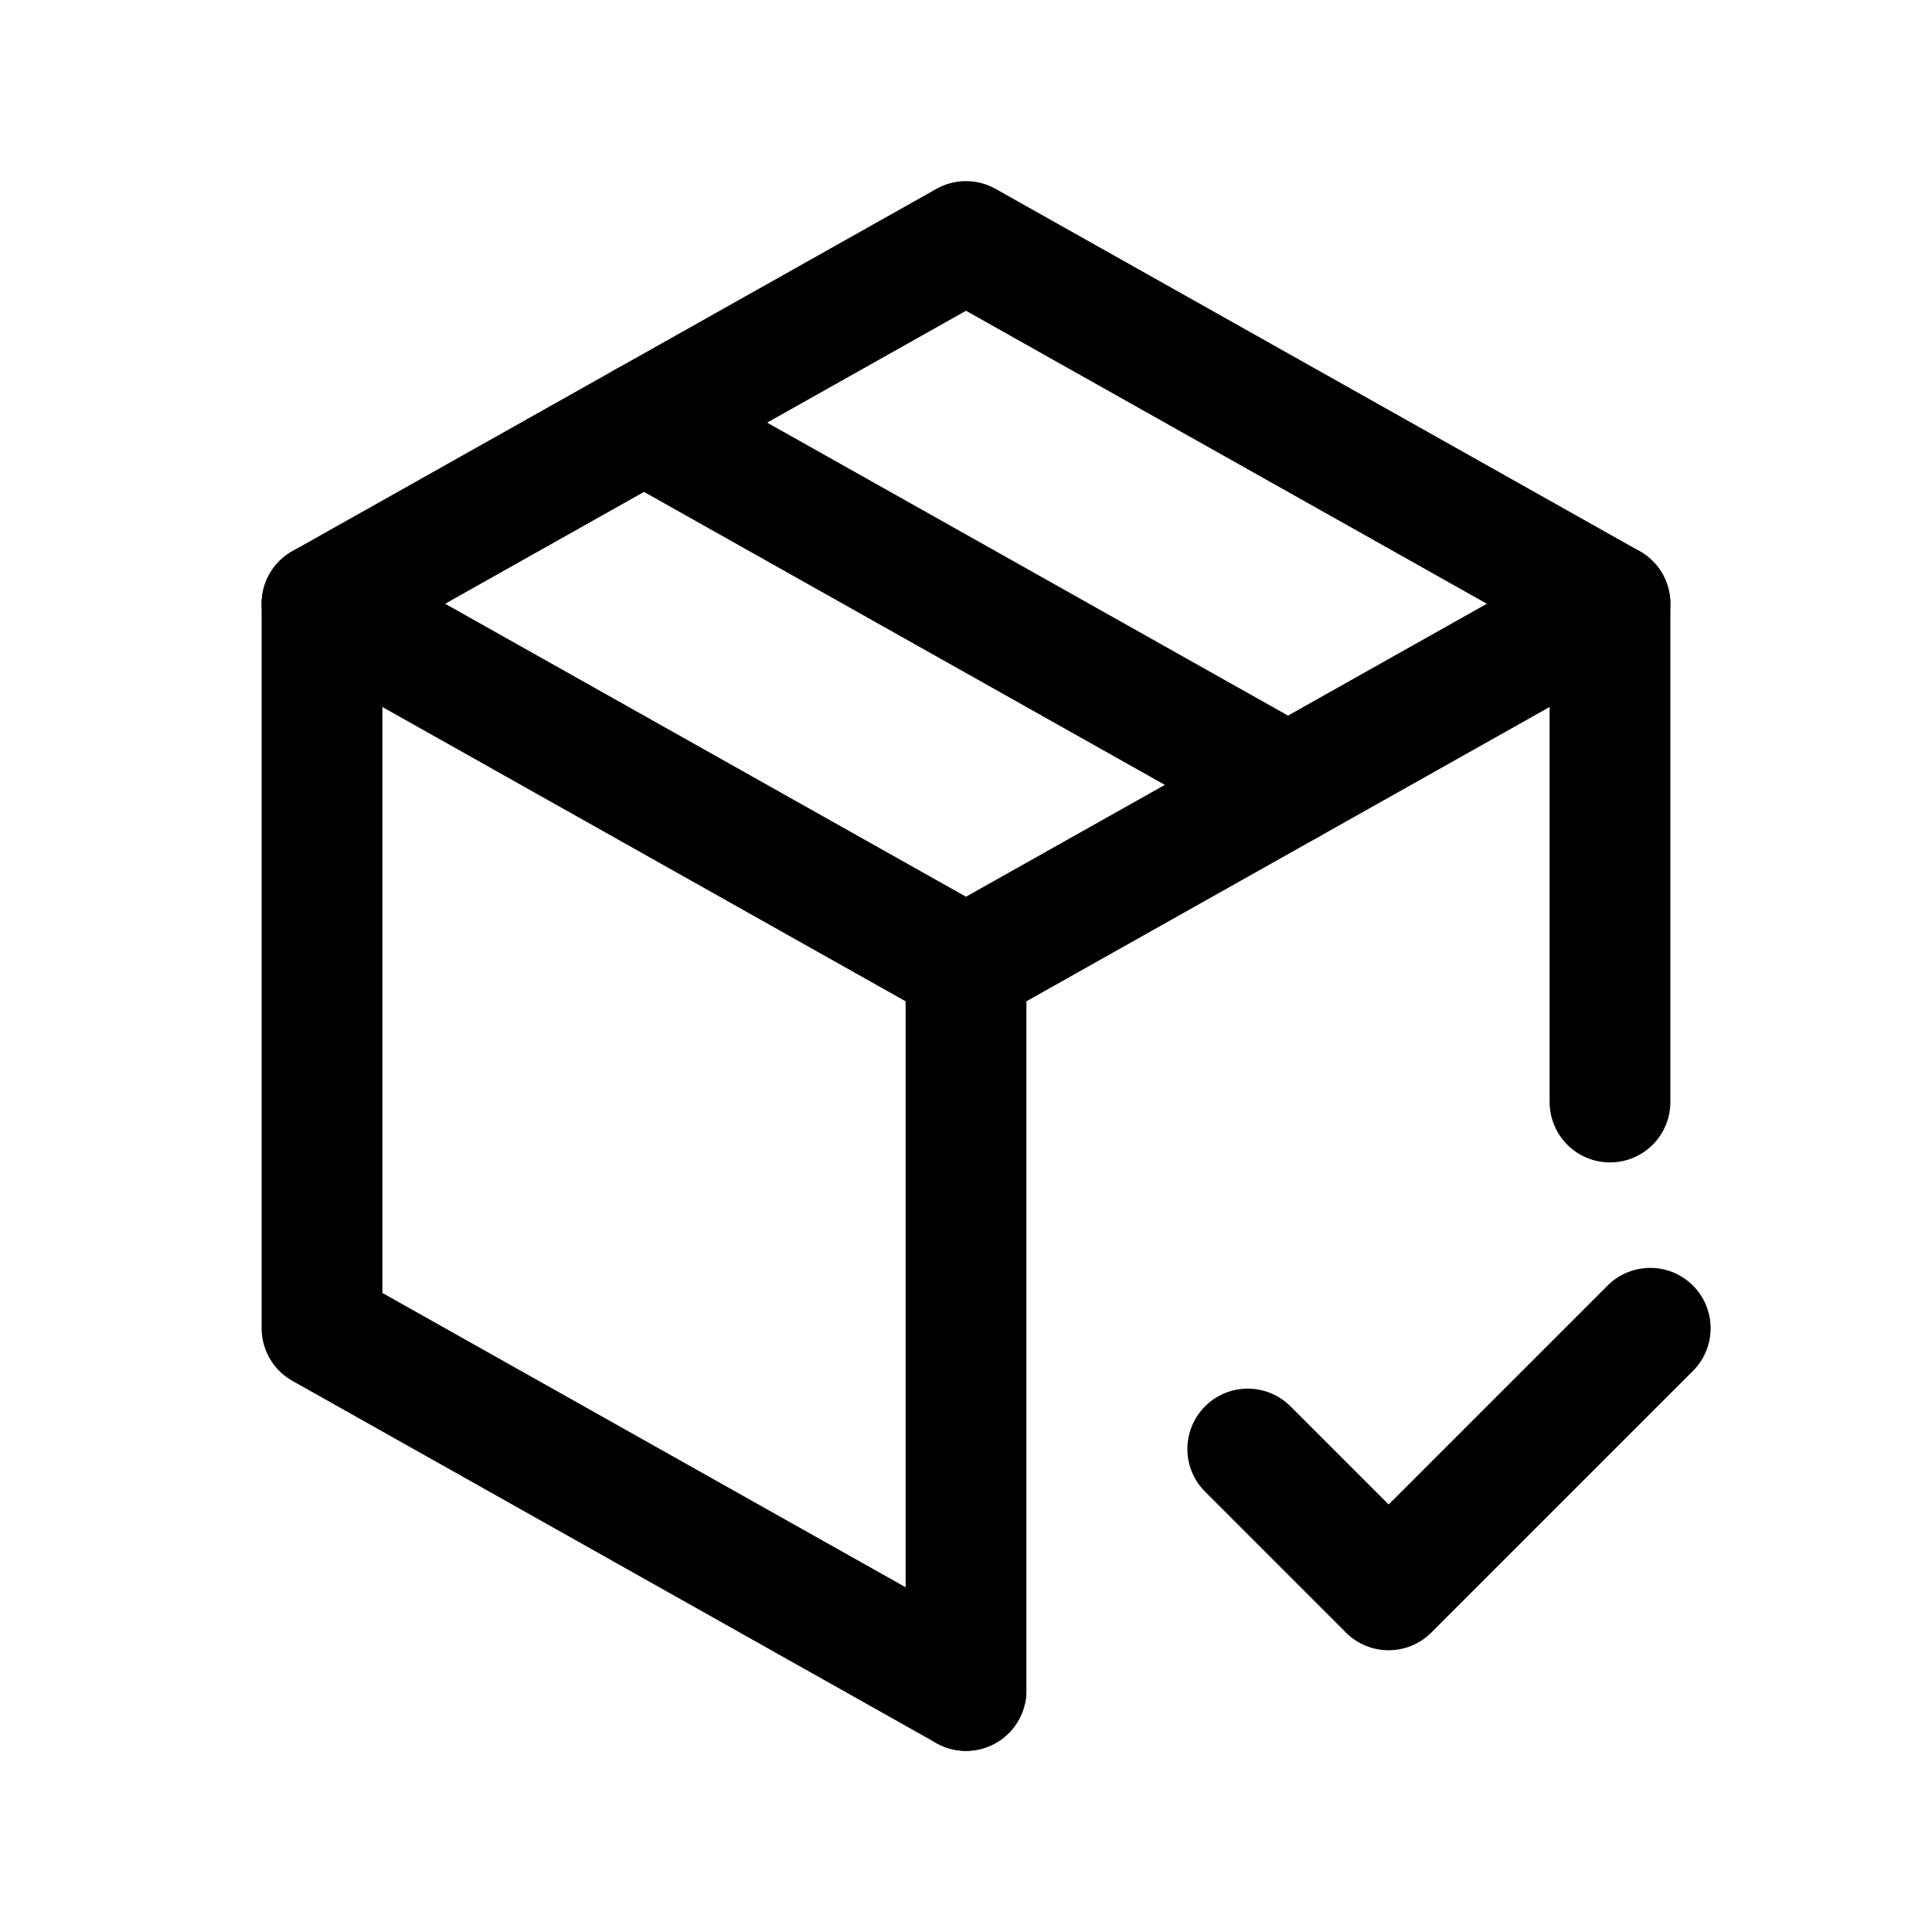
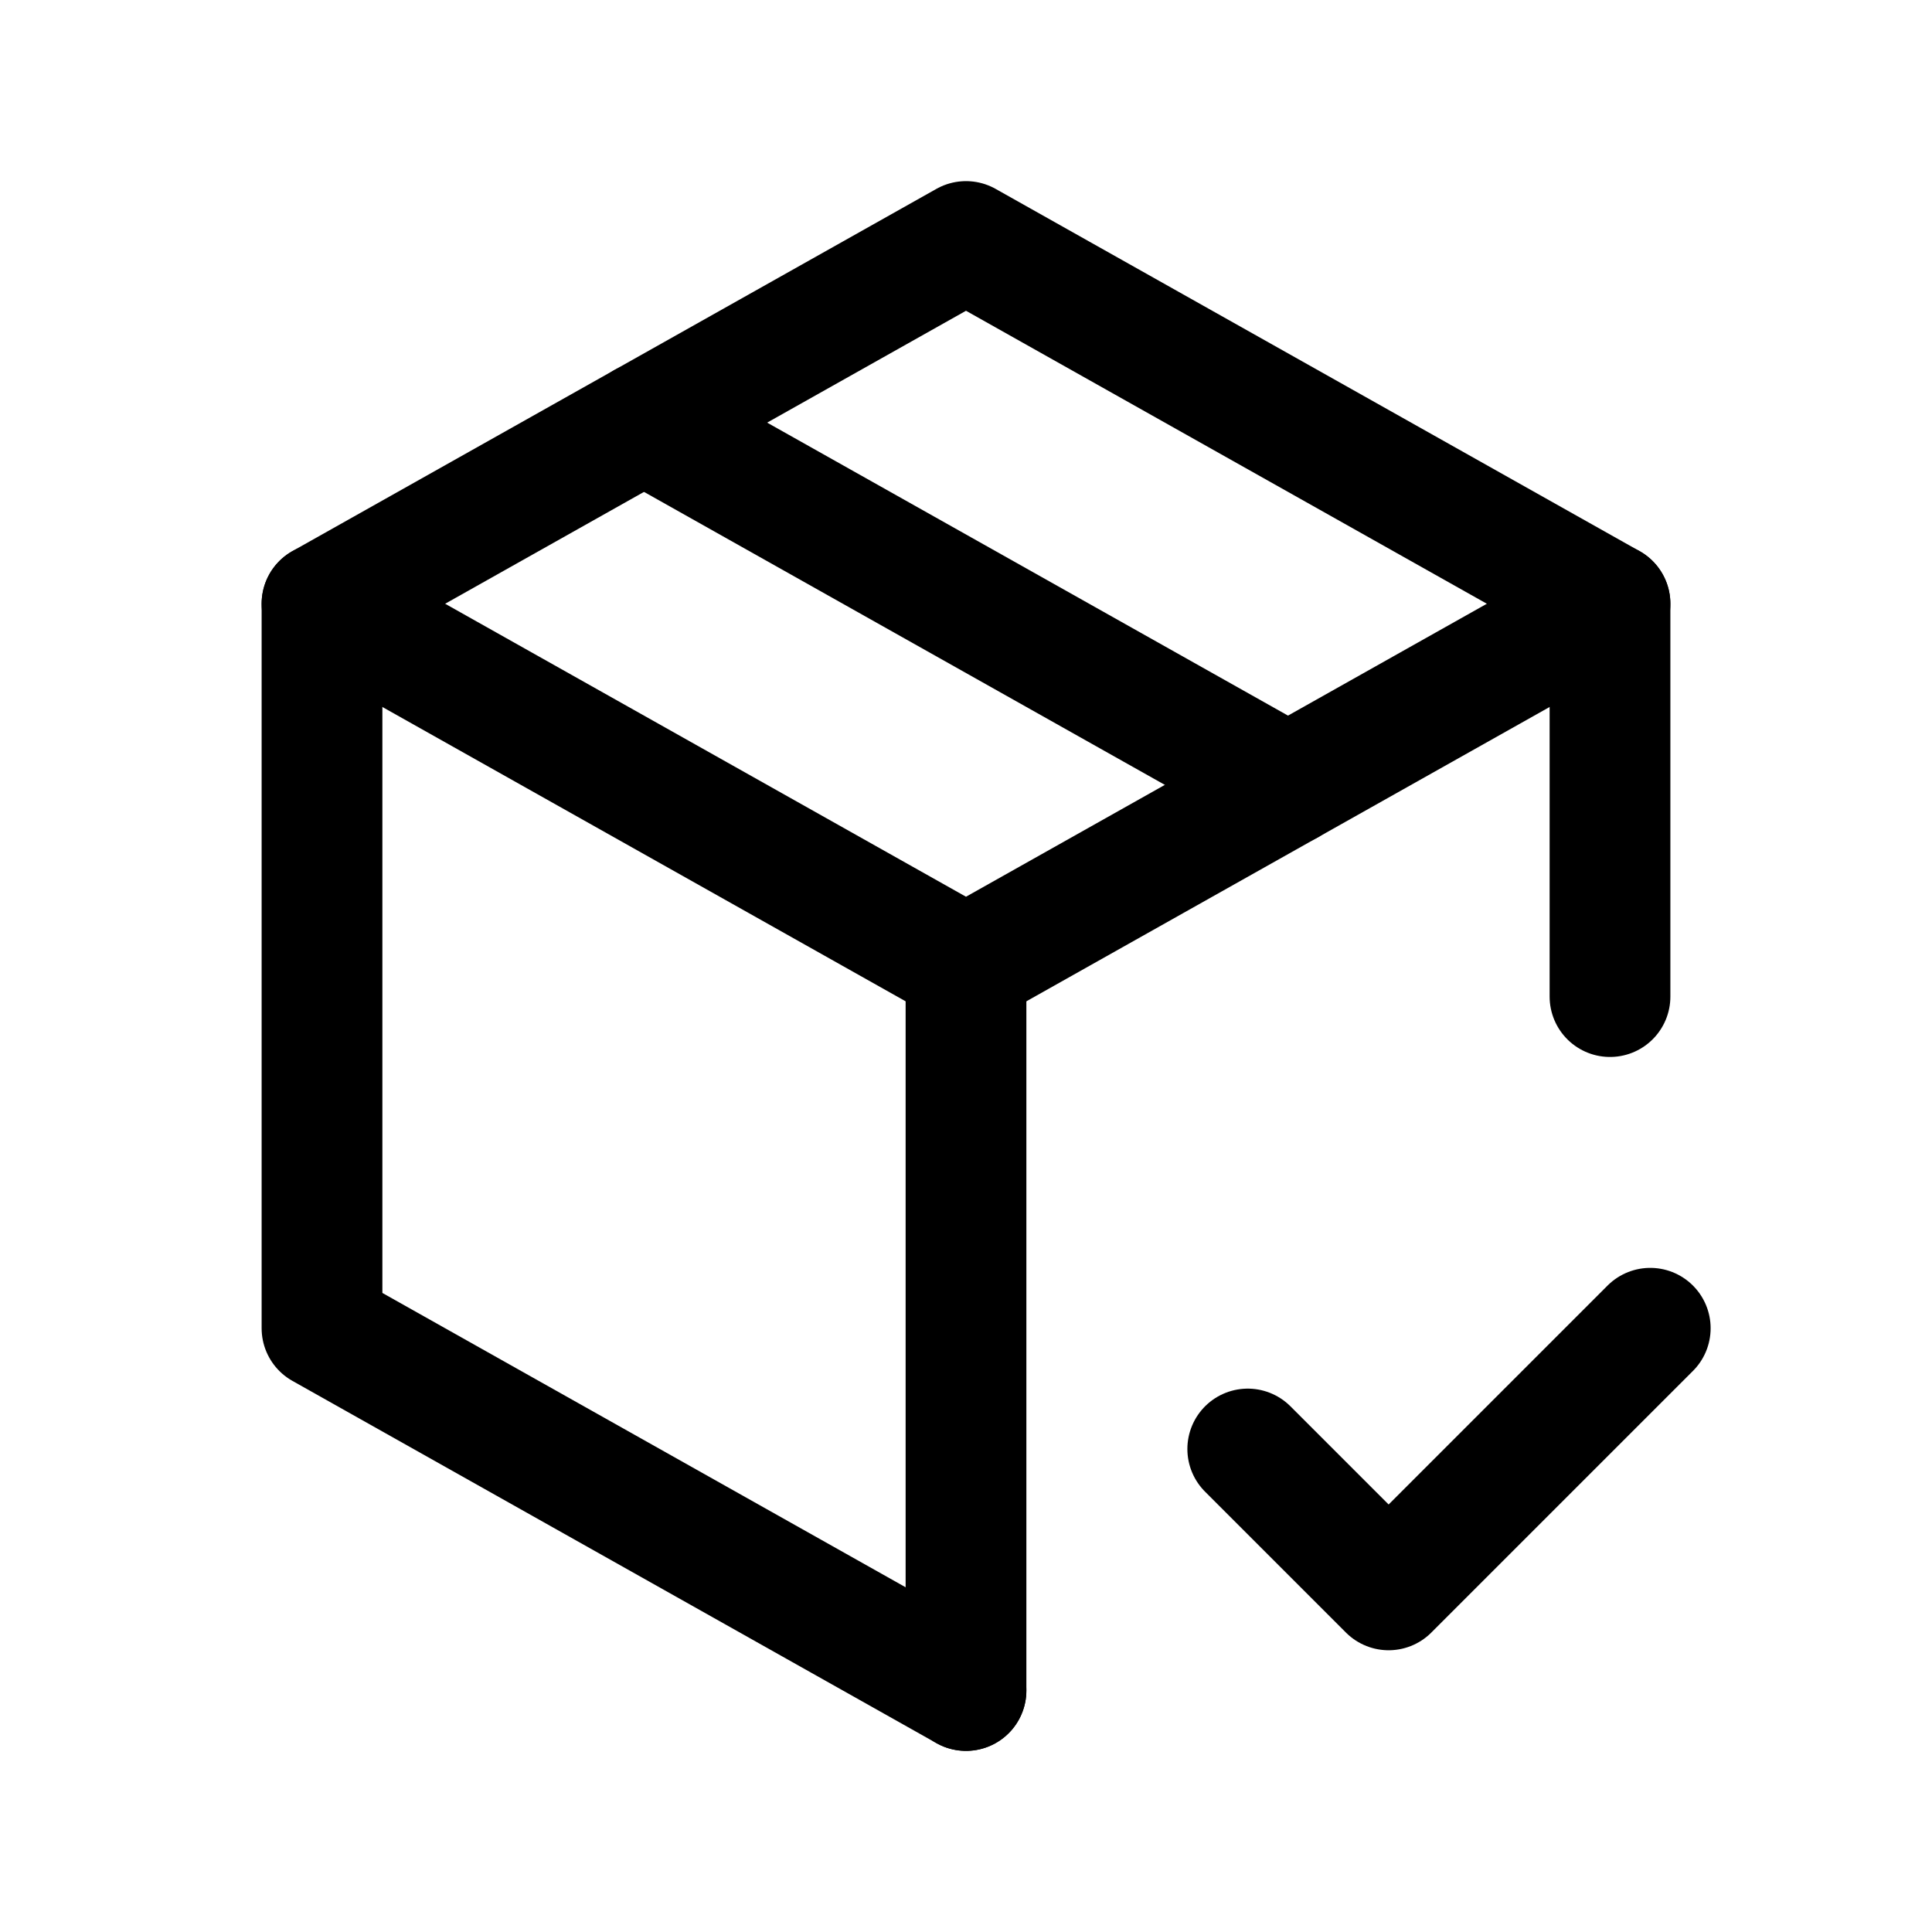
<svg xmlns="http://www.w3.org/2000/svg" viewBox="0 0 24 24" fill="none" stroke="currentColor" stroke-width="1.5" stroke-linecap="round" stroke-linejoin="round">
-   <path d="M12 21L4 16.5L4 7.5L12 3L20 7.5L20 13.69" />
+   <path d="M12 21L4 16.5L4 7.5L12 3L20 7.5L20 12.38" />
  <path d="M4 7.5L12 12L20 7.5" />
  <path d="M12 12L12 21" />
  <path d="M8 5.25L16 9.75" />
  <path d="m15.5 18 1.75 1.75 3.25-3.25" />
</svg>
